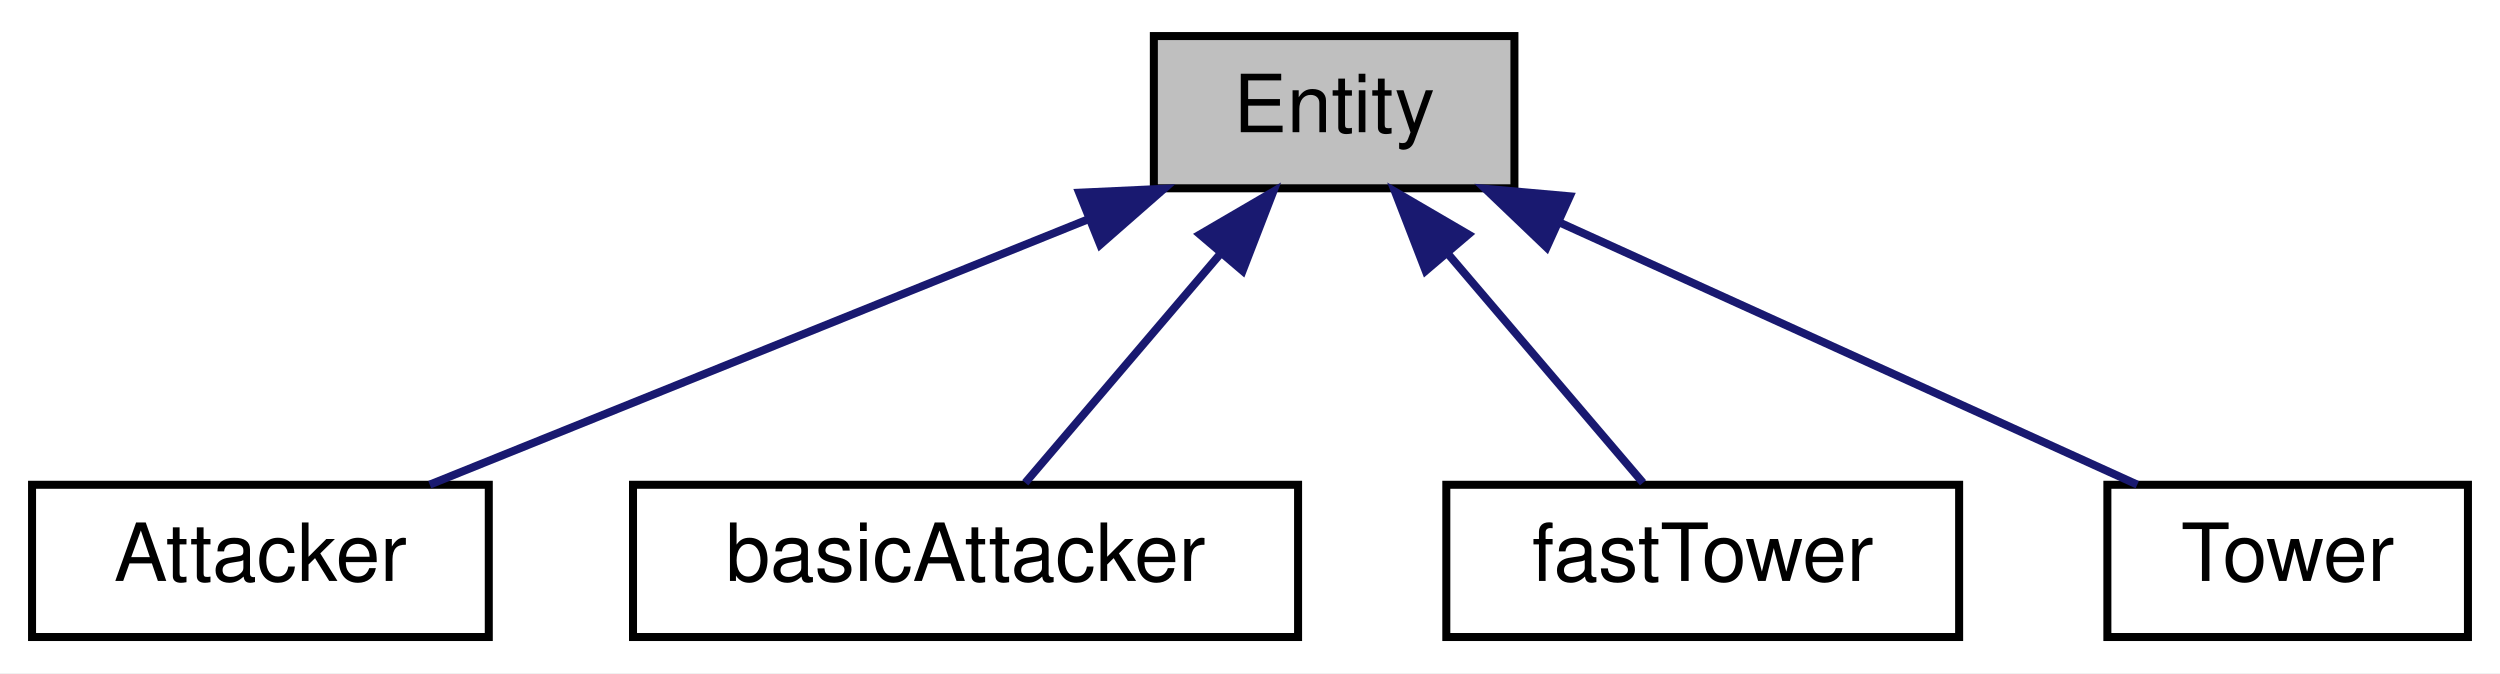
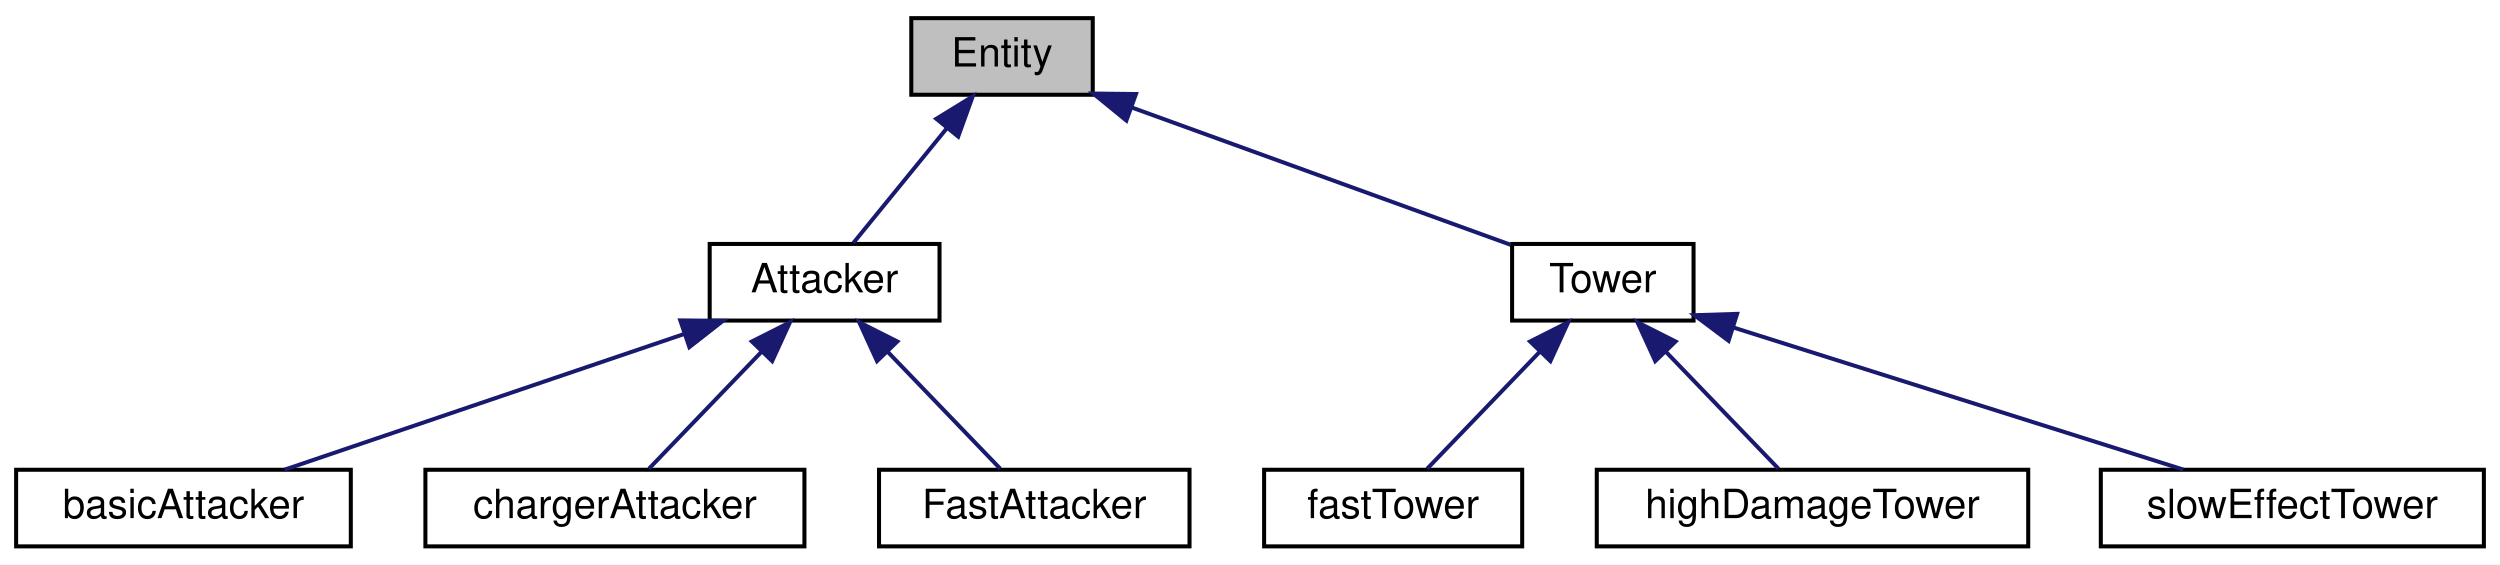
- <svg xmlns="http://www.w3.org/2000/svg" xmlns:xlink="http://www.w3.org/1999/xlink" width="312pt" height="84pt" viewBox="0.00 0.00 312.00 84.00">
-   <g id="graph0" class="graph" transform="scale(1 1) rotate(0) translate(4 80)">
-     <polygon fill="white" stroke="transparent" points="-4,4 -4,-80 308,-80 308,4 -4,4" />
+ <svg xmlns="http://www.w3.org/2000/svg" xmlns:xlink="http://www.w3.org/1999/xlink" width="620pt" height="140pt" viewBox="0.00 0.00 620.00 140.00">
+   <g id="graph0" class="graph" transform="scale(1 1) rotate(0) translate(4 136)">
+     <polygon fill="white" stroke="transparent" points="-4,4 -4,-136 616,-136 616,4 -4,4" />
    <g id="node1" class="node">
      <g id="a_node1">
        <a xlink:title=" ">
-           <polygon fill="#bfbfbf" stroke="black" points="140,-56.5 140,-75.5 185,-75.5 185,-56.5 140,-56.5" />
-           <text text-anchor="middle" x="162.5" y="-63.5" font-family="Helvetica,sans-Serif" font-size="10.00">Entity</text>
+           <polygon fill="#bfbfbf" stroke="black" points="222,-112.5 222,-131.5 267,-131.5 267,-112.5 222,-112.5" />
+           <text text-anchor="middle" x="244.5" y="-119.5" font-family="Helvetica,sans-Serif" font-size="10.00">Entity</text>
        </a>
      </g>
    </g>
    <g id="node2" class="node">
      <g id="a_node2">
        <a xlink:href="classAttacker.html" target="_top" xlink:title=" ">
-           <polygon fill="white" stroke="black" points="0,-0.5 0,-19.5 57,-19.5 57,-0.5 0,-0.5" />
-           <text text-anchor="middle" x="28.5" y="-7.5" font-family="Helvetica,sans-Serif" font-size="10.00">Attacker</text>
+           <polygon fill="white" stroke="black" points="172,-56.5 172,-75.5 229,-75.5 229,-56.5 172,-56.5" />
+           <text text-anchor="middle" x="200.5" y="-63.5" font-family="Helvetica,sans-Serif" font-size="10.00">Attacker</text>
        </a>
      </g>
    </g>
    <g id="edge1" class="edge">
-       <path fill="none" stroke="midnightblue" d="M131.82,-52.64C106.68,-42.5 71.75,-28.43 49.63,-19.52" />
-       <polygon fill="midnightblue" stroke="midnightblue" points="130.68,-55.95 141.27,-56.44 133.3,-49.46 130.68,-55.95" />
+       <path fill="none" stroke="midnightblue" d="M230.77,-104.14C223.1,-94.74 213.87,-83.4 207.63,-75.75" />
+       <polygon fill="midnightblue" stroke="midnightblue" points="228.2,-106.54 237.23,-112.08 233.63,-102.12 228.2,-106.54" />
+     </g>
+     <g id="node6" class="node">
+       <g id="a_node6">
+         <a xlink:href="classTower.html" target="_top" xlink:title=" ">
+           <polygon fill="white" stroke="black" points="371,-56.5 371,-75.5 416,-75.5 416,-56.5 371,-56.5" />
+           <text text-anchor="middle" x="393.5" y="-63.5" font-family="Helvetica,sans-Serif" font-size="10.00">Tower</text>
+         </a>
+       </g>
+     </g>
+     <g id="edge5" class="edge">
+       <path fill="none" stroke="midnightblue" d="M276.59,-109.37C304.92,-99.1 345.52,-84.39 370.66,-75.28" />
+       <polygon fill="midnightblue" stroke="midnightblue" points="275.34,-106.1 267.13,-112.8 277.72,-112.68 275.34,-106.1" />
    </g>
    <g id="node3" class="node">
      <g id="a_node3">
        <a xlink:href="classbasicAttacker.html" target="_top" xlink:title=" ">
-           <polygon fill="white" stroke="black" points="75,-0.5 75,-19.5 158,-19.5 158,-0.5 75,-0.5" />
-           <text text-anchor="middle" x="116.5" y="-7.5" font-family="Helvetica,sans-Serif" font-size="10.00">basicAttacker</text>
+           <polygon fill="white" stroke="black" points="0,-0.5 0,-19.5 83,-19.5 83,-0.5 0,-0.5" />
+           <text text-anchor="middle" x="41.5" y="-7.5" font-family="Helvetica,sans-Serif" font-size="10.00">basicAttacker</text>
        </a>
      </g>
    </g>
    <g id="edge2" class="edge">
-       <path fill="none" stroke="midnightblue" d="M148.39,-48.43C140.32,-38.97 130.54,-27.48 123.95,-19.75" />
-       <polygon fill="midnightblue" stroke="midnightblue" points="145.75,-50.74 154.9,-56.08 151.08,-46.2 145.75,-50.74" />
+       <path fill="none" stroke="midnightblue" d="M165.67,-53.17C135.73,-43 93.28,-28.59 66.58,-19.52" />
+       <polygon fill="midnightblue" stroke="midnightblue" points="164.71,-56.54 175.31,-56.44 166.96,-49.91 164.71,-56.54" />
    </g>
    <g id="node4" class="node">
      <g id="a_node4">
-         <a xlink:href="classfastTower.html" target="_top" xlink:title=" ">
-           <polygon fill="white" stroke="black" points="176.5,-0.5 176.5,-19.5 240.5,-19.5 240.5,-0.5 176.5,-0.5" />
-           <text text-anchor="middle" x="208.5" y="-7.5" font-family="Helvetica,sans-Serif" font-size="10.00">fastTower</text>
+         <a xlink:href="classchargerAttacker.html" target="_top" xlink:title=" ">
+           <polygon fill="white" stroke="black" points="101.5,-0.5 101.5,-19.5 195.5,-19.5 195.5,-0.5 101.5,-0.5" />
+           <text text-anchor="middle" x="148.5" y="-7.5" font-family="Helvetica,sans-Serif" font-size="10.00">chargerAttacker</text>
        </a>
      </g>
    </g>
    <g id="edge3" class="edge">
-       <path fill="none" stroke="midnightblue" d="M176.61,-48.43C184.68,-38.97 194.46,-27.48 201.05,-19.75" />
-       <polygon fill="midnightblue" stroke="midnightblue" points="173.92,-46.2 170.1,-56.08 179.25,-50.74 173.92,-46.2" />
+       <path fill="none" stroke="midnightblue" d="M184.82,-48.72C175.66,-39.2 164.45,-27.56 156.93,-19.75" />
+       <polygon fill="midnightblue" stroke="midnightblue" points="182.46,-51.31 191.91,-56.08 187.5,-46.45 182.46,-51.31" />
    </g>
    <g id="node5" class="node">
      <g id="a_node5">
-         <a xlink:href="classTower.html" target="_top" xlink:title=" ">
-           <polygon fill="white" stroke="black" points="259,-0.5 259,-19.5 304,-19.5 304,-0.5 259,-0.5" />
-           <text text-anchor="middle" x="281.5" y="-7.5" font-family="Helvetica,sans-Serif" font-size="10.00">Tower</text>
+         <a xlink:href="classFastAttacker.html" target="_top" xlink:title=" ">
+           <polygon fill="white" stroke="black" points="214,-0.5 214,-19.5 291,-19.5 291,-0.5 214,-0.5" />
+           <text text-anchor="middle" x="252.5" y="-7.5" font-family="Helvetica,sans-Serif" font-size="10.00">FastAttacker</text>
        </a>
      </g>
    </g>
    <g id="edge4" class="edge">
-       <path fill="none" stroke="midnightblue" d="M190.64,-52.23C212.9,-42.13 243.36,-28.31 262.73,-19.52" />
-       <polygon fill="midnightblue" stroke="midnightblue" points="189.02,-49.12 181.36,-56.44 191.91,-55.5 189.02,-49.12" />
+       <path fill="none" stroke="midnightblue" d="M216.18,-48.72C225.34,-39.2 236.55,-27.56 244.07,-19.75" />
+       <polygon fill="midnightblue" stroke="midnightblue" points="213.5,-46.45 209.09,-56.08 218.54,-51.31 213.5,-46.45" />
+     </g>
+     <g id="node7" class="node">
+       <g id="a_node7">
+         <a xlink:href="classfastTower.html" target="_top" xlink:title=" ">
+           <polygon fill="white" stroke="black" points="309.5,-0.5 309.5,-19.5 373.5,-19.5 373.5,-0.5 309.5,-0.5" />
+           <text text-anchor="middle" x="341.5" y="-7.5" font-family="Helvetica,sans-Serif" font-size="10.00">fastTower</text>
+         </a>
+       </g>
+     </g>
+     <g id="edge6" class="edge">
+       <path fill="none" stroke="midnightblue" d="M377.82,-48.72C368.66,-39.2 357.45,-27.56 349.93,-19.75" />
+       <polygon fill="midnightblue" stroke="midnightblue" points="375.46,-51.31 384.91,-56.08 380.5,-46.45 375.46,-51.31" />
+     </g>
+     <g id="node8" class="node">
+       <g id="a_node8">
+         <a xlink:href="classhighDamageTower.html" target="_top" xlink:title=" ">
+           <polygon fill="white" stroke="black" points="392,-0.5 392,-19.5 499,-19.5 499,-0.5 392,-0.5" />
+           <text text-anchor="middle" x="445.5" y="-7.5" font-family="Helvetica,sans-Serif" font-size="10.00">highDamageTower</text>
+         </a>
+       </g>
+     </g>
+     <g id="edge7" class="edge">
+       <path fill="none" stroke="midnightblue" d="M409.18,-48.72C418.34,-39.2 429.55,-27.56 437.07,-19.75" />
+       <polygon fill="midnightblue" stroke="midnightblue" points="406.5,-46.45 402.09,-56.08 411.54,-51.31 406.5,-46.45" />
+     </g>
+     <g id="node9" class="node">
+       <g id="a_node9">
+         <a xlink:href="classslowEffectTower.html" target="_top" xlink:title=" ">
+           <polygon fill="white" stroke="black" points="517,-0.5 517,-19.5 612,-19.5 612,-0.5 517,-0.5" />
+           <text text-anchor="middle" x="564.5" y="-7.5" font-family="Helvetica,sans-Serif" font-size="10.00">slowEffectTower</text>
+         </a>
+       </g>
+     </g>
+     <g id="edge8" class="edge">
+       <path fill="none" stroke="midnightblue" d="M426.06,-54.72C458.35,-44.52 507.26,-29.08 537.47,-19.54" />
+       <polygon fill="midnightblue" stroke="midnightblue" points="424.69,-51.48 416.21,-57.83 426.8,-58.16 424.69,-51.48" />
    </g>
  </g>
</svg>
